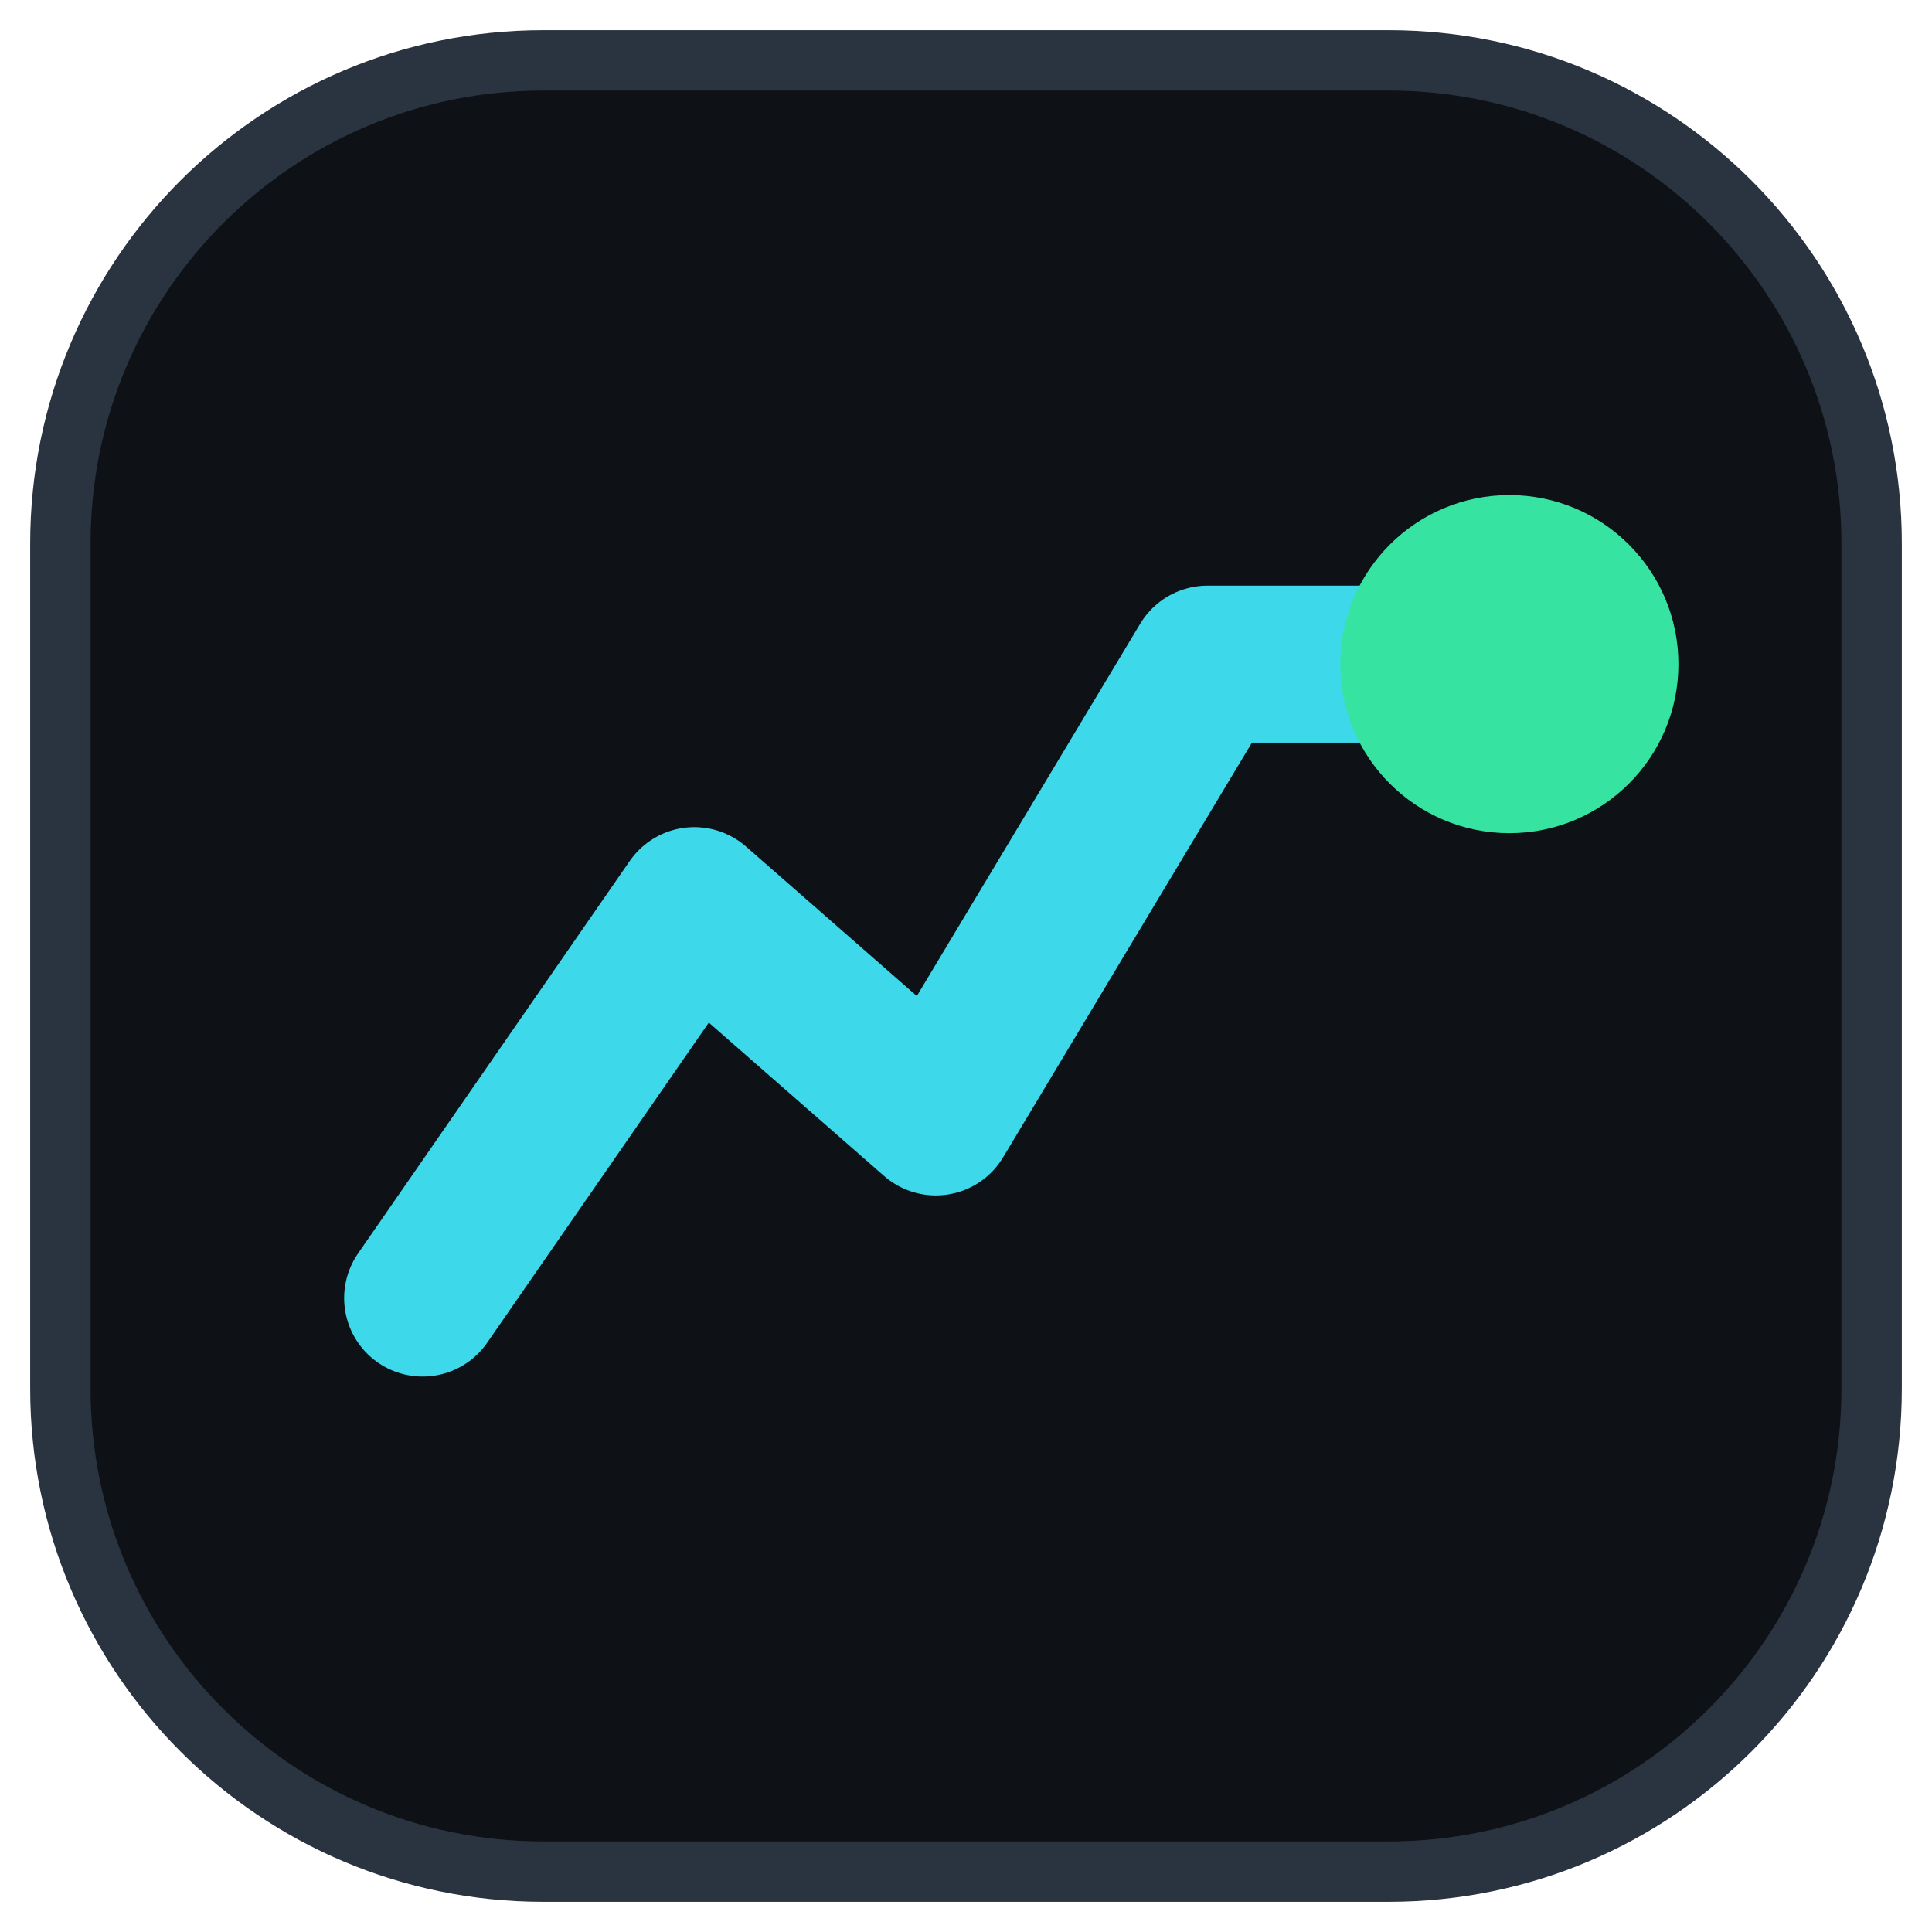
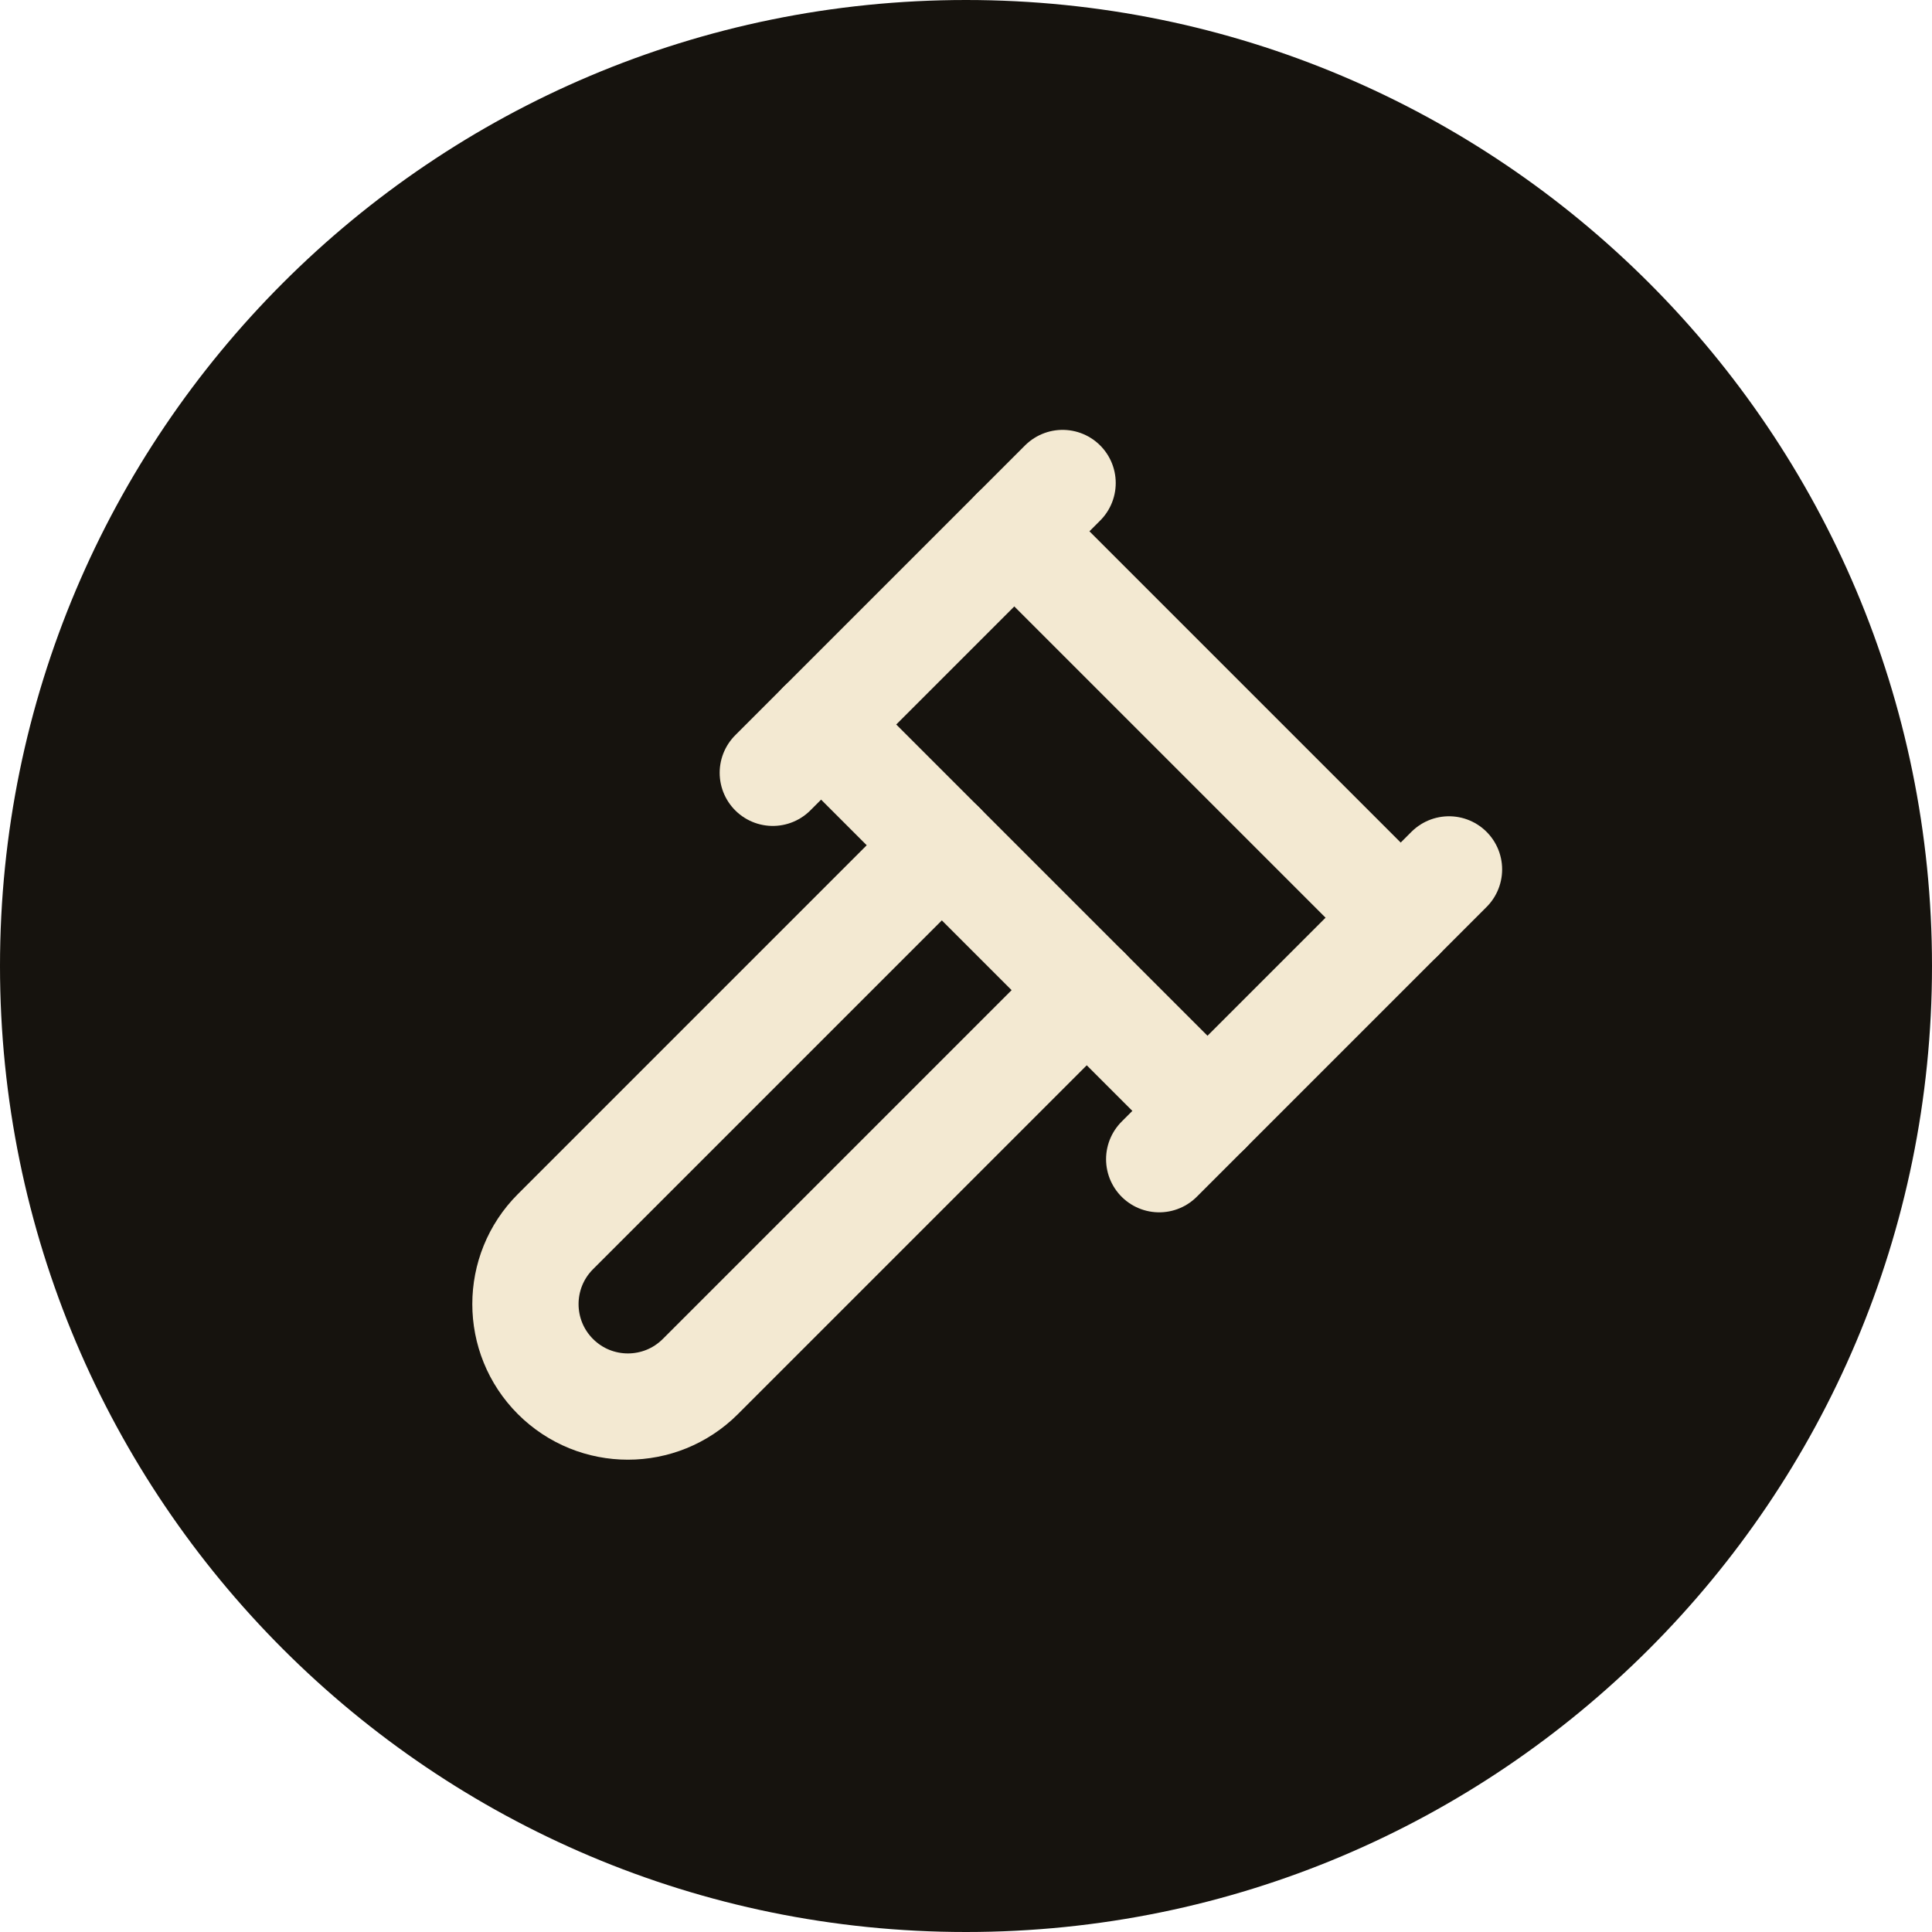
<svg xmlns="http://www.w3.org/2000/svg" viewBox="0 0 32 32">
-   <rect x="1" y="1" width="30" height="30" rx="8" fill="#0E1217" stroke="#2A3441" />
-   <path d="M7 21.5 11.5 15l4 3.5L20 11l5 0" fill="none" stroke="#3DD9EB" stroke-width="2.6" stroke-linecap="round" stroke-linejoin="round" />
-   <circle cx="25" cy="11" r="2.8" fill="#36E3A0" />
+   <circle cx="16" cy="16" r="16" fill="#16130E" />
+   <g transform="translate(6.4 6.4) scale(0.8)" fill="none" stroke="#F3E9D2" stroke-width="2.2" stroke-linecap="round" stroke-linejoin="round">
+     <path d="m14.5 12.5-8 8a2.119 2.119 0 1 1-3-3l8-8" />
+     <path d="m16 16 6-6" />
+     <path d="m8 8 6-6" />
+     <path d="m9 7 8 8" />
+     <path d="m21 11-8-8" />
+   </g>
</svg>
